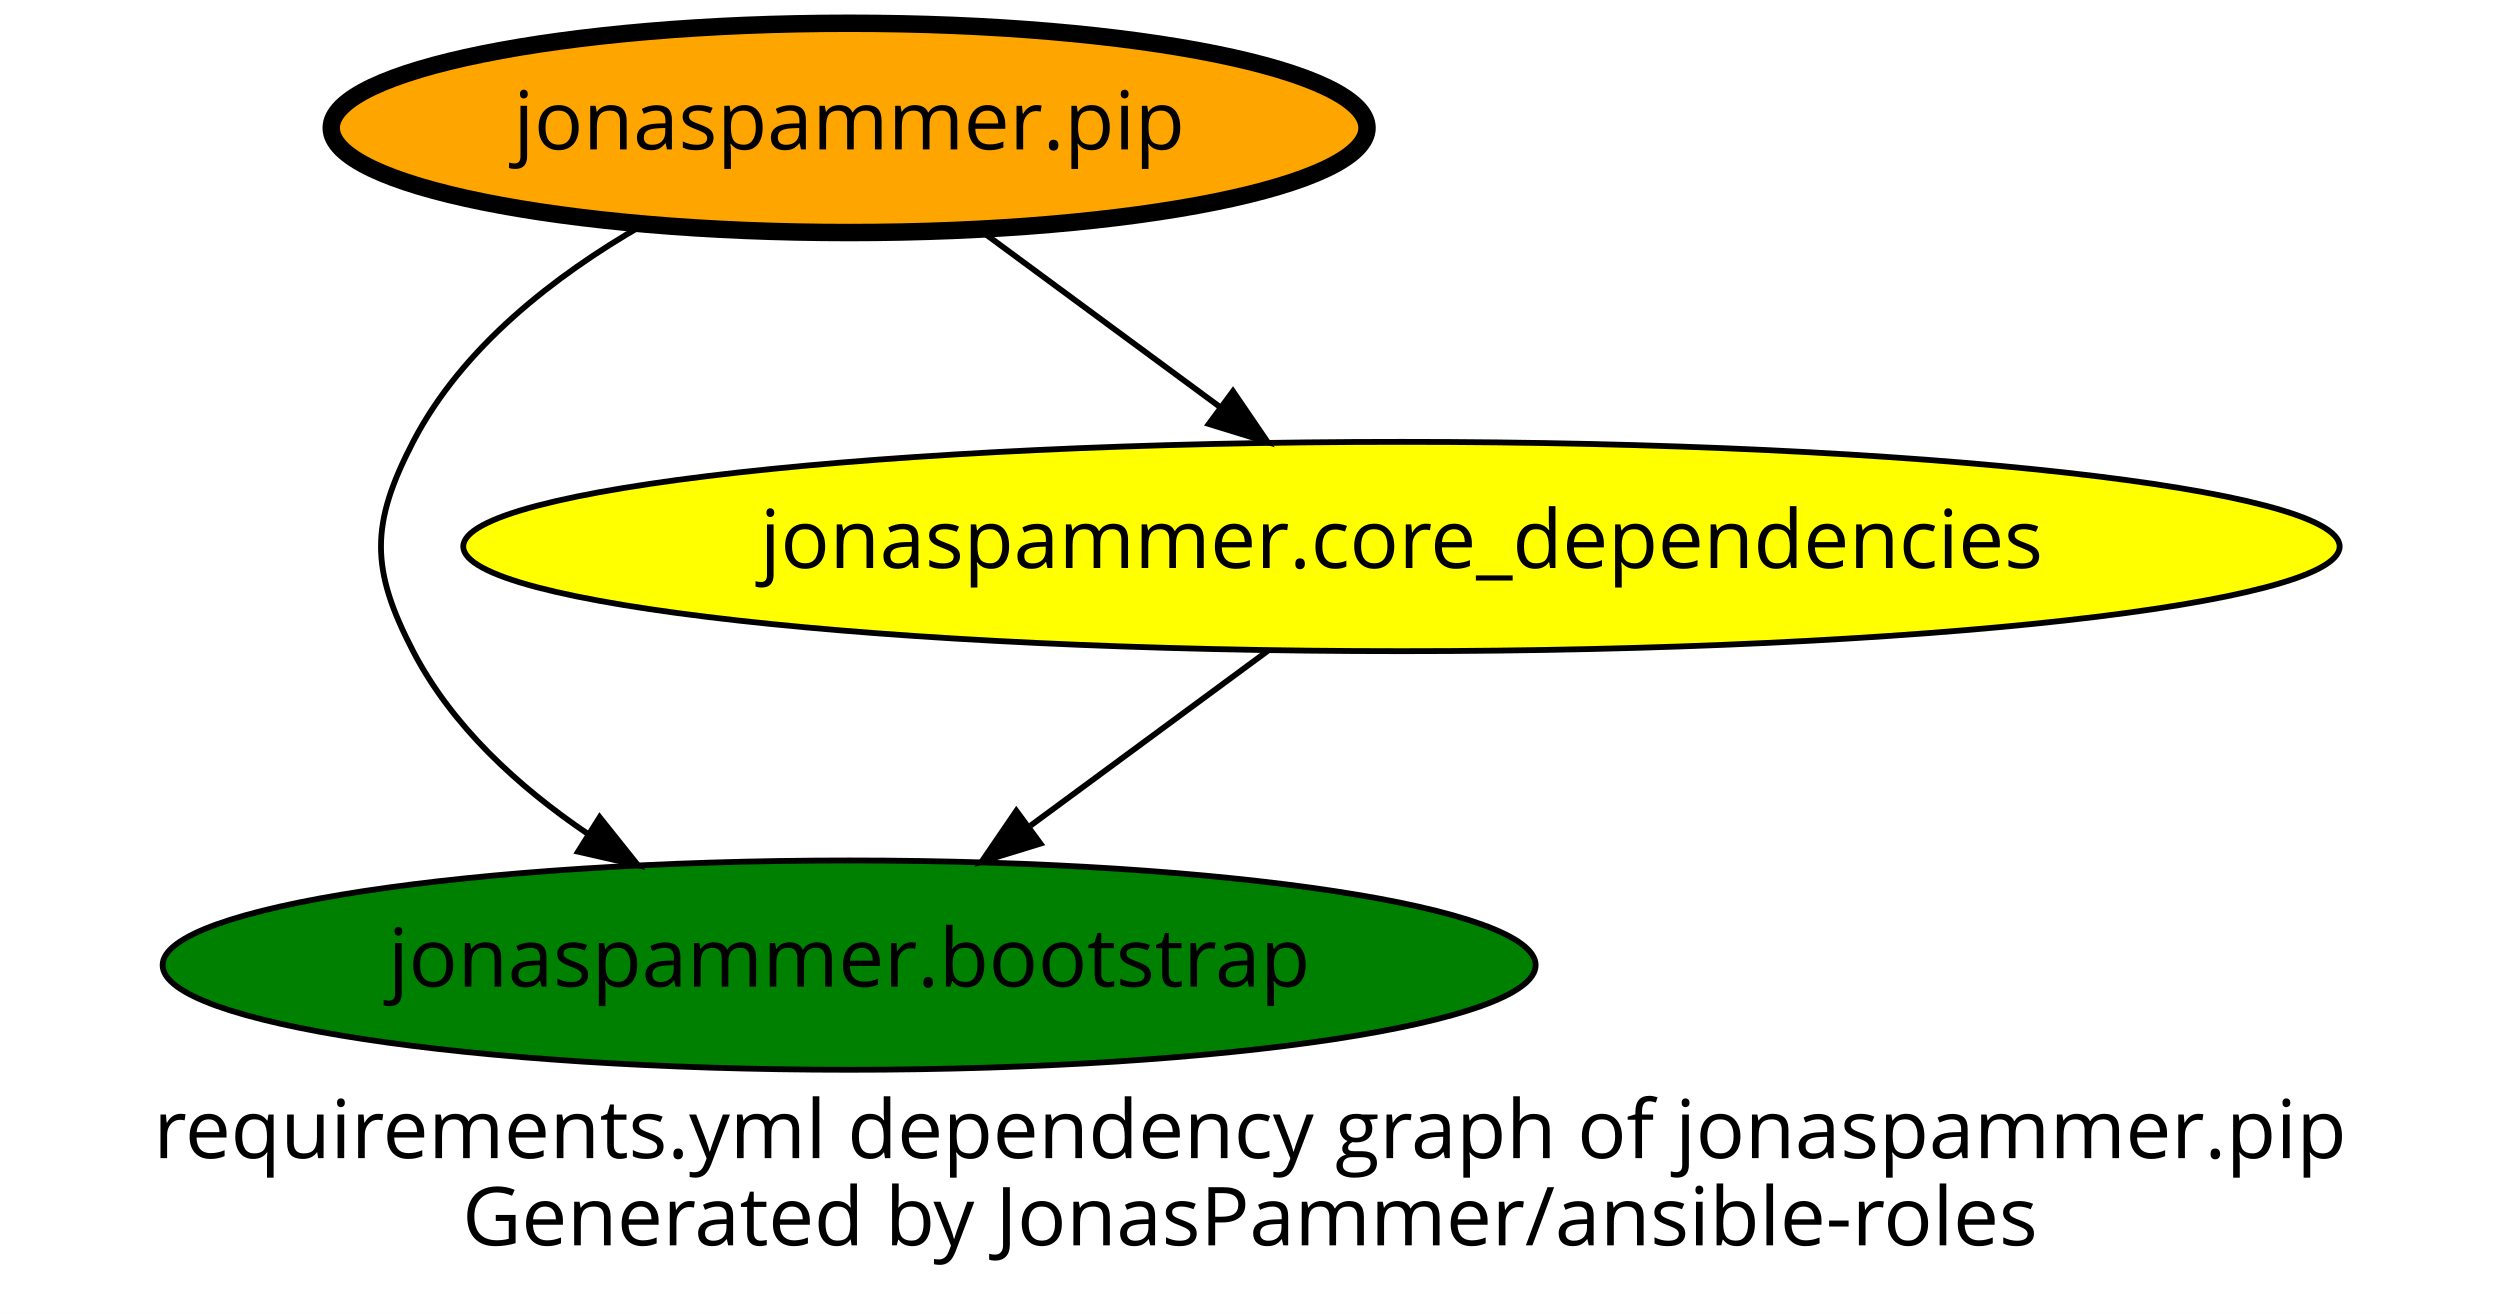
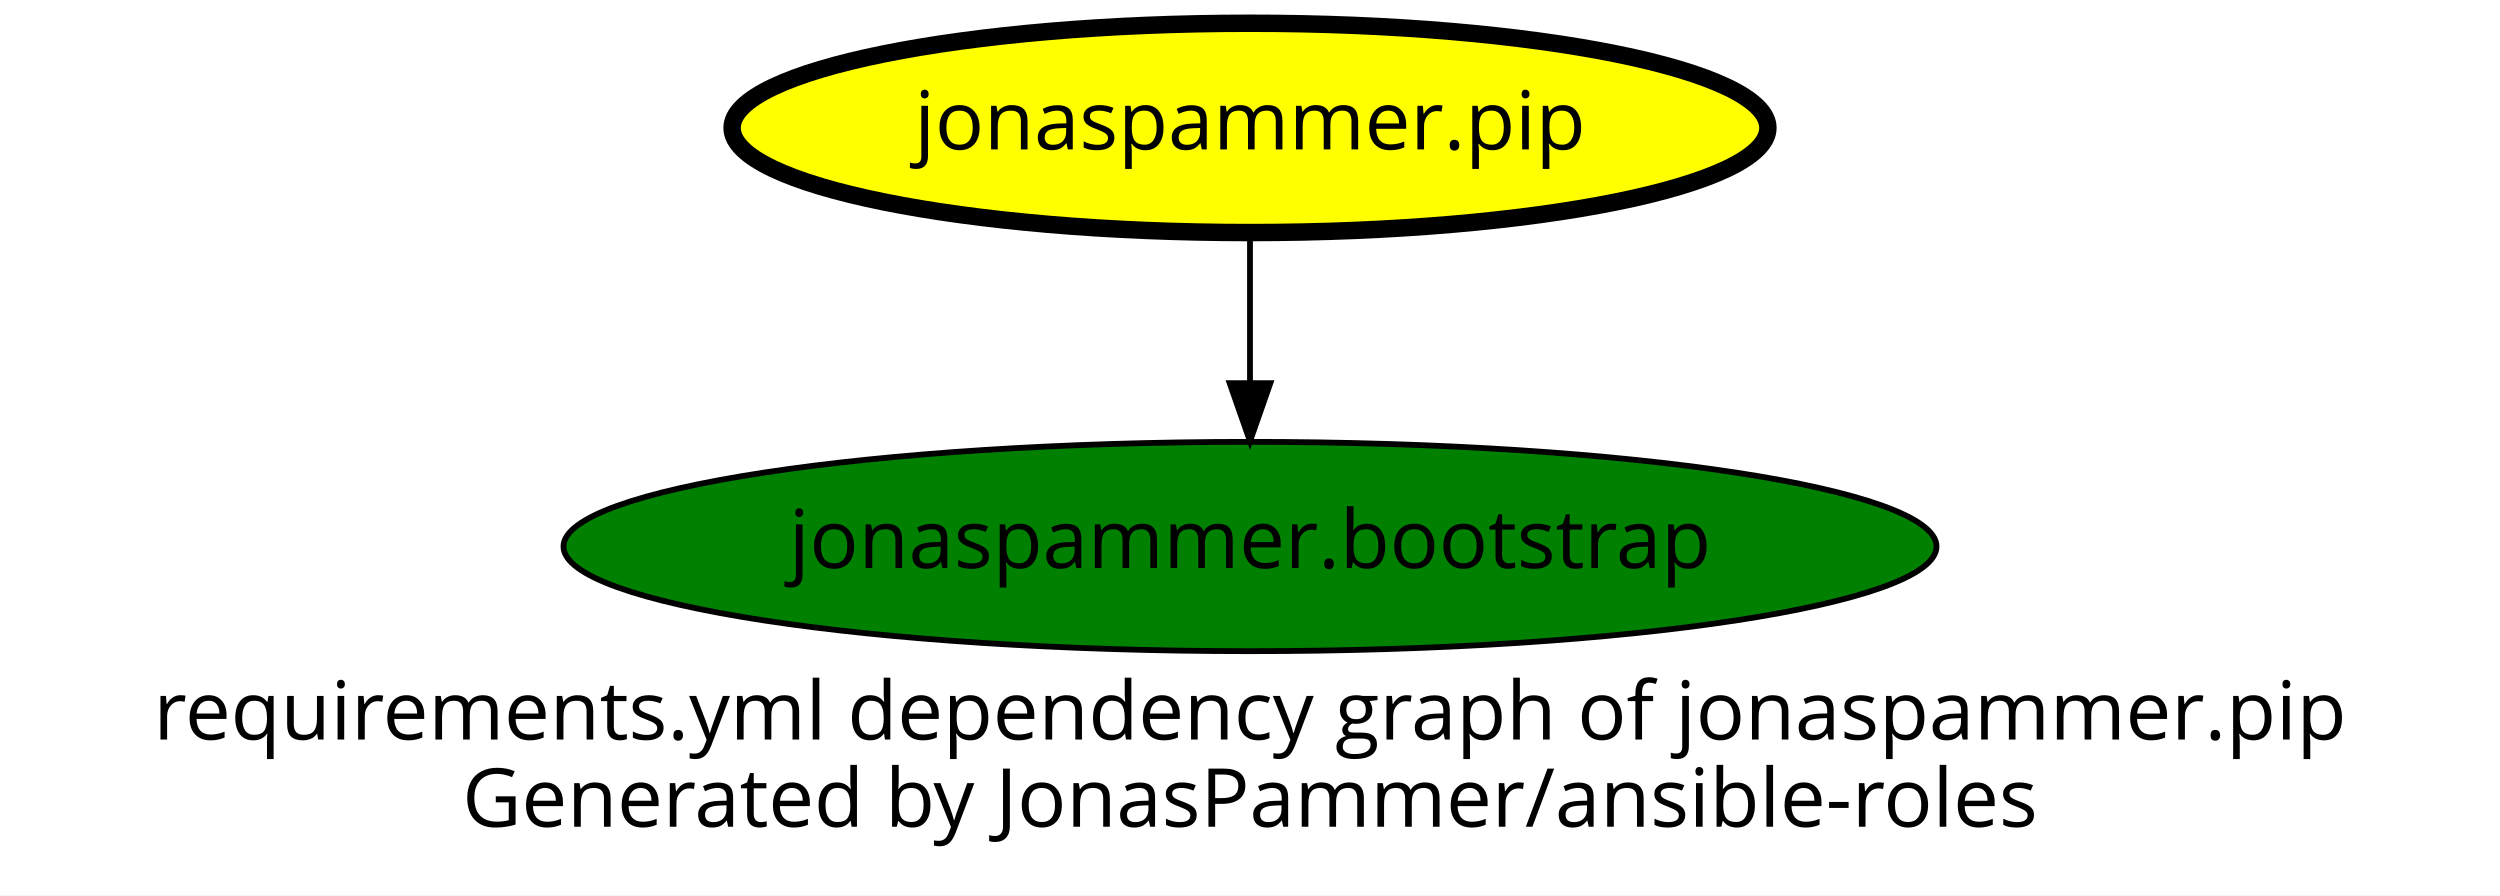
- <svg xmlns="http://www.w3.org/2000/svg" width="430pt" height="226pt" viewBox="0.00 0.00 430.00 226.00">
-   <g id="graph0" class="graph" transform="scale(1 1) rotate(0) translate(4 222)">
-     <polygon fill="white" stroke="transparent" points="-4,4 -4,-222 426,-222 426,4 -4,4" />
+ <svg xmlns="http://www.w3.org/2000/svg" width="430pt" height="154pt" viewBox="0.00 0.00 430.00 154.00">
+   <g id="graph0" class="graph" transform="scale(1 1) rotate(0) translate(4 150)">
+     <polygon fill="white" stroke="transparent" points="-4,4 -4,-150 426,-150 426,4 -4,4" />
    <text text-anchor="middle" x="211" y="-22.8" font-family="Open Sans" font-size="14.00">requirements.yml dependency graph of jonaspammer.pip </text>
    <text text-anchor="middle" x="211" y="-7.8" font-family="Open Sans" font-size="14.00"> Generated by JonasPammer/ansible-roles</text>
    <g id="node1" class="node">
-       <ellipse fill="orange" stroke="black" stroke-width="3" cx="142.05" cy="-200" rx="89.08" ry="18" />
-       <text text-anchor="middle" x="142.05" y="-196.3" font-family="Open Sans" font-size="14.00">jonaspammer.pip</text>
+       <ellipse fill="yellow" stroke="black" stroke-width="3" cx="211" cy="-128" rx="89.08" ry="18" />
+       <text text-anchor="middle" x="211" y="-124.3" font-family="Open Sans" font-size="14.00">jonaspammer.pip</text>
    </g>
    <g id="node2" class="node">
-       <ellipse fill="green" stroke="black" cx="142.05" cy="-56" rx="118.08" ry="18" />
-       <text text-anchor="middle" x="142.05" y="-52.3" font-family="Open Sans" font-size="14.00">jonaspammer.bootstrap</text>
+       <ellipse fill="green" stroke="black" cx="211" cy="-56" rx="118.08" ry="18" />
+       <text text-anchor="middle" x="211" y="-52.3" font-family="Open Sans" font-size="14.00">jonaspammer.bootstrap</text>
    </g>
    <g id="edge1" class="edge">
-       <path fill="none" stroke="black" d="M106.53,-183.29C91.47,-174.63 75.48,-162.28 67.05,-146 59.69,-131.79 59.69,-124.21 67.05,-110 73.72,-97.13 85.11,-86.71 97.03,-78.63" />
-       <polygon fill="black" stroke="black" points="99.14,-81.44 105.75,-73.16 95.42,-75.51 99.14,-81.44" />
-     </g>
-     <g id="node3" class="node">
-       <ellipse fill="yellow" stroke="black" cx="237.05" cy="-128" rx="161.37" ry="18" />
-       <text text-anchor="middle" x="237.05" y="-124.3" font-family="Open Sans" font-size="14.00">jonaspammer.core_dependencies</text>
-     </g>
-     <g id="edge2" class="edge">
-       <path fill="none" stroke="black" d="M164.57,-182.41C176.92,-173.3 192.44,-161.87 205.94,-151.92" />
-       <polygon fill="black" stroke="black" points="208.07,-154.71 214.04,-145.96 203.91,-149.07 208.07,-154.71" />
-     </g>
-     <g id="edge3" class="edge">
-       <path fill="none" stroke="black" d="M214.06,-110.05C201.8,-101.03 186.55,-89.79 173.25,-79.99" />
-       <polygon fill="black" stroke="black" points="174.96,-76.9 164.84,-73.79 170.81,-82.54 174.96,-76.9" />
+       <path fill="none" stroke="black" d="M211,-109.7C211,-101.98 211,-92.71 211,-84.11" />
+       <polygon fill="black" stroke="black" points="214.5,-84.1 211,-74.1 207.5,-84.1 214.5,-84.1" />
    </g>
  </g>
</svg>
